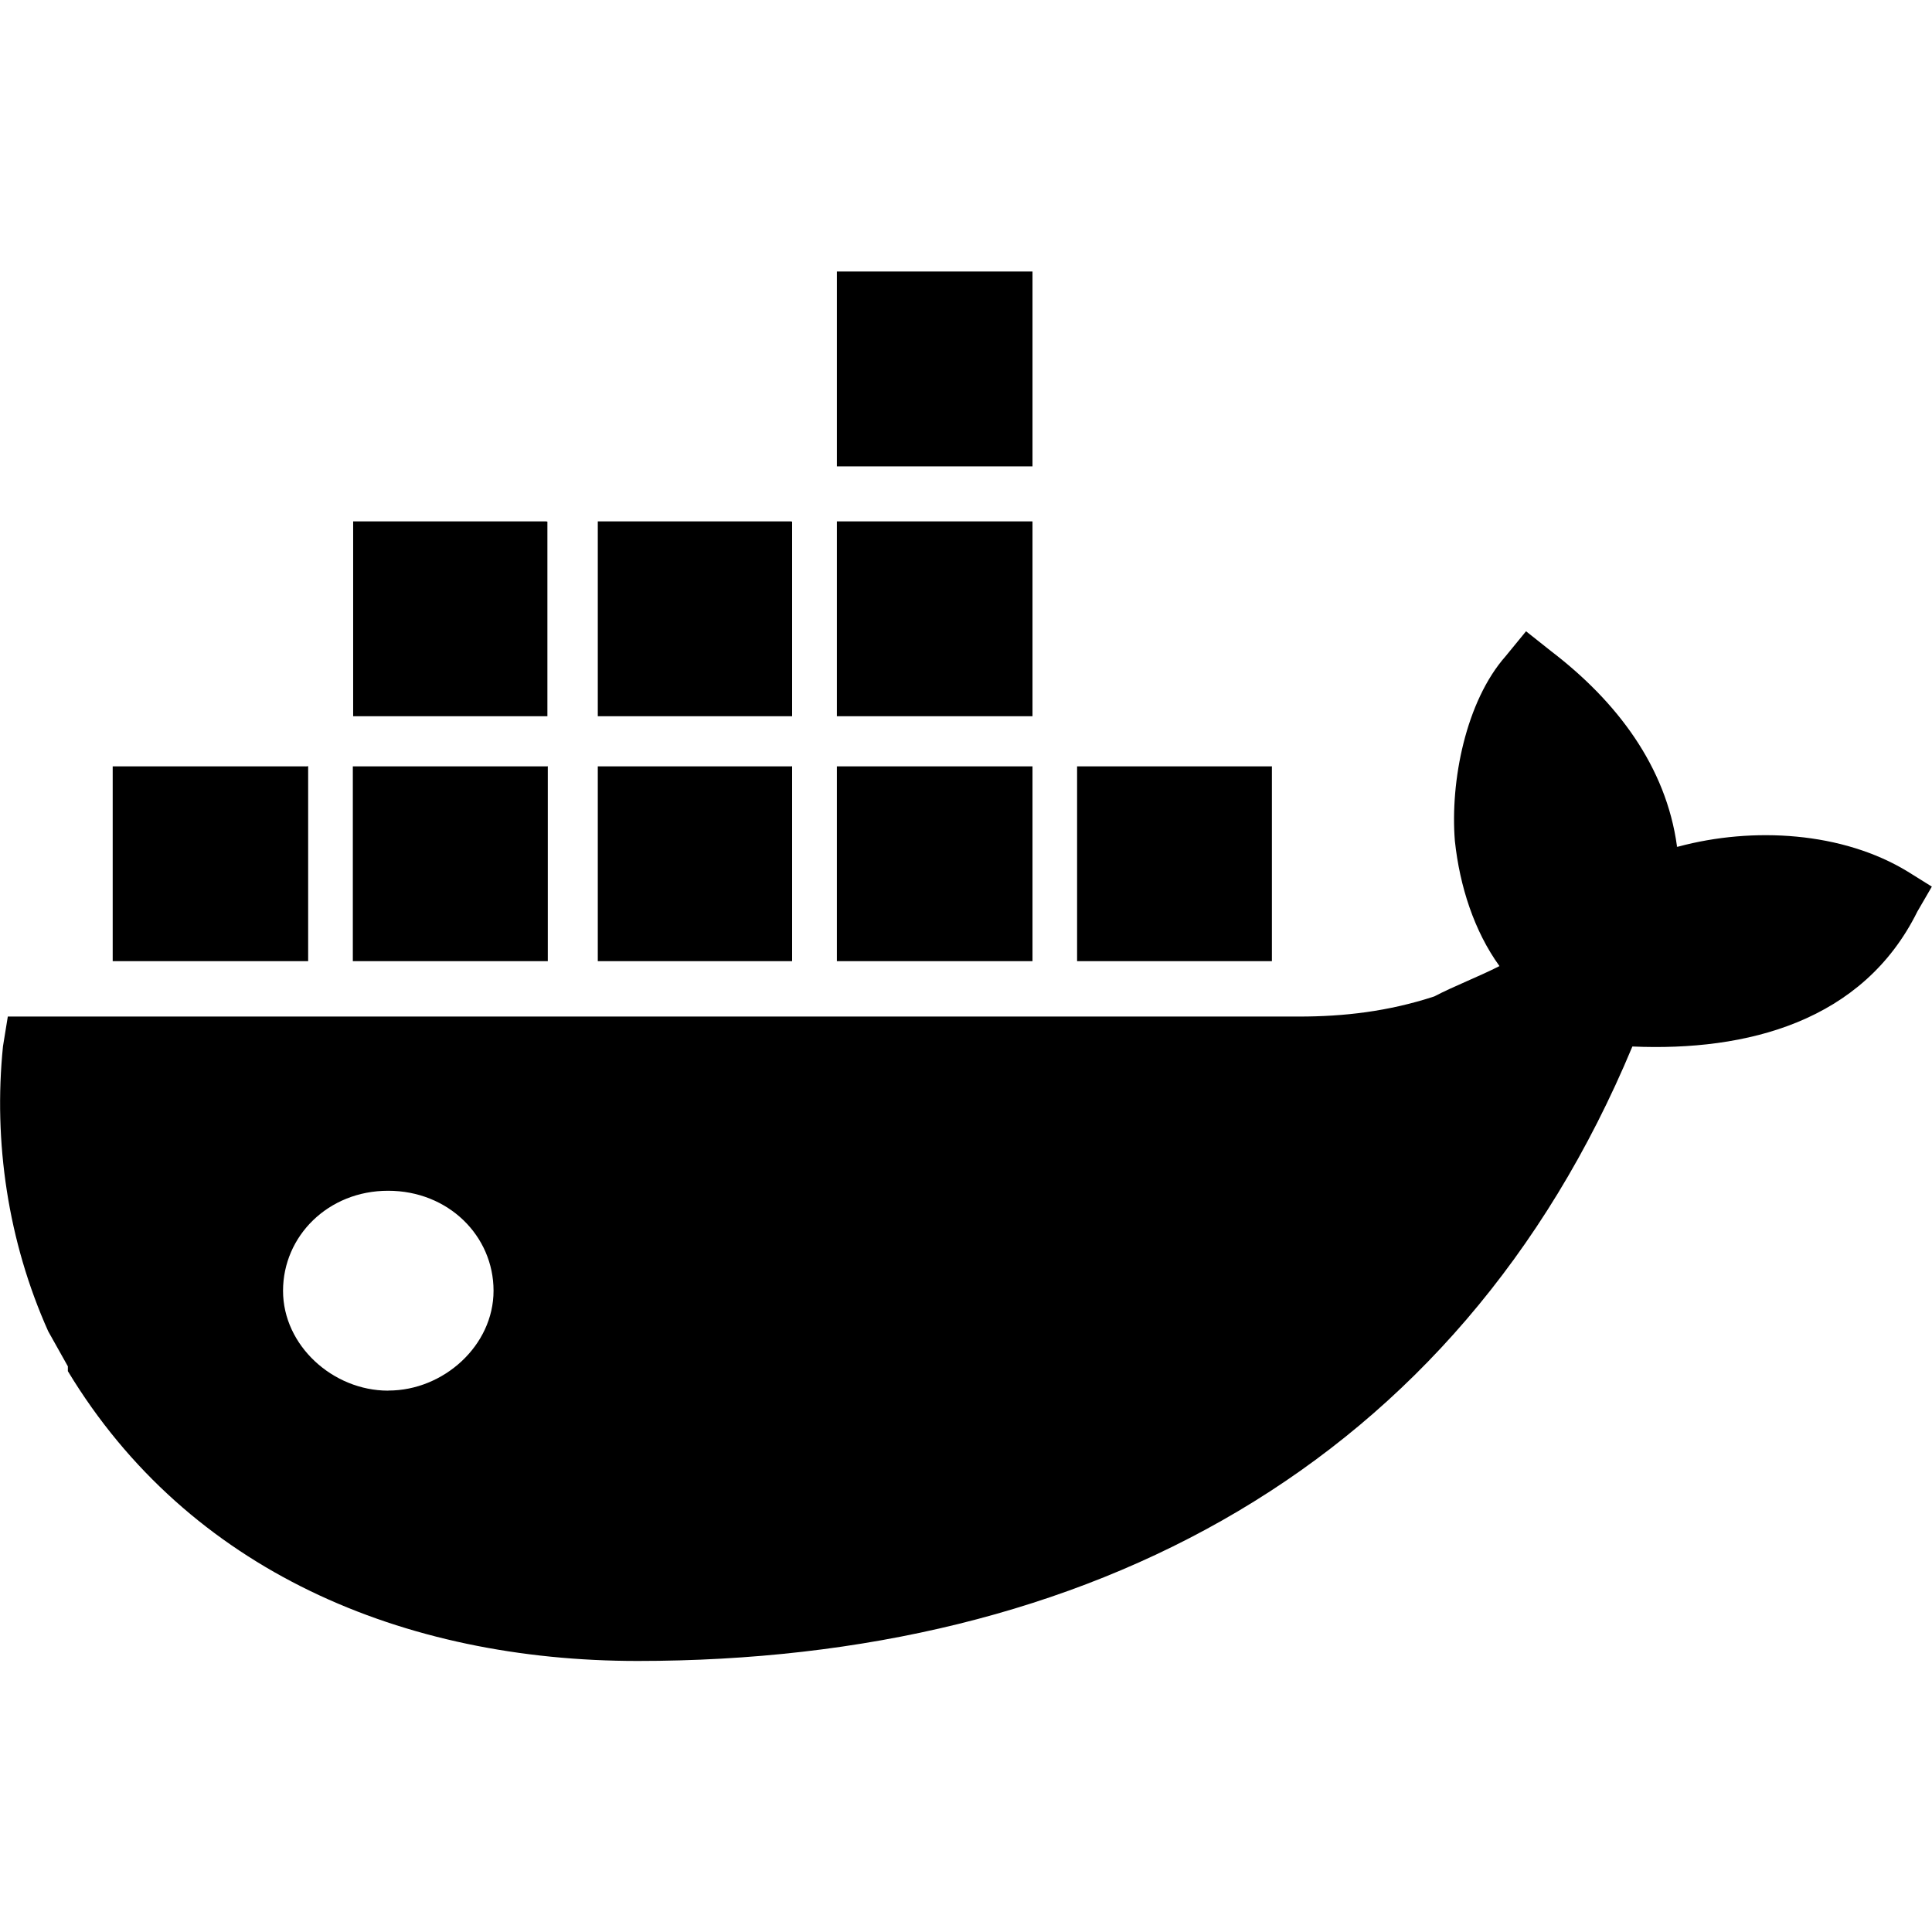
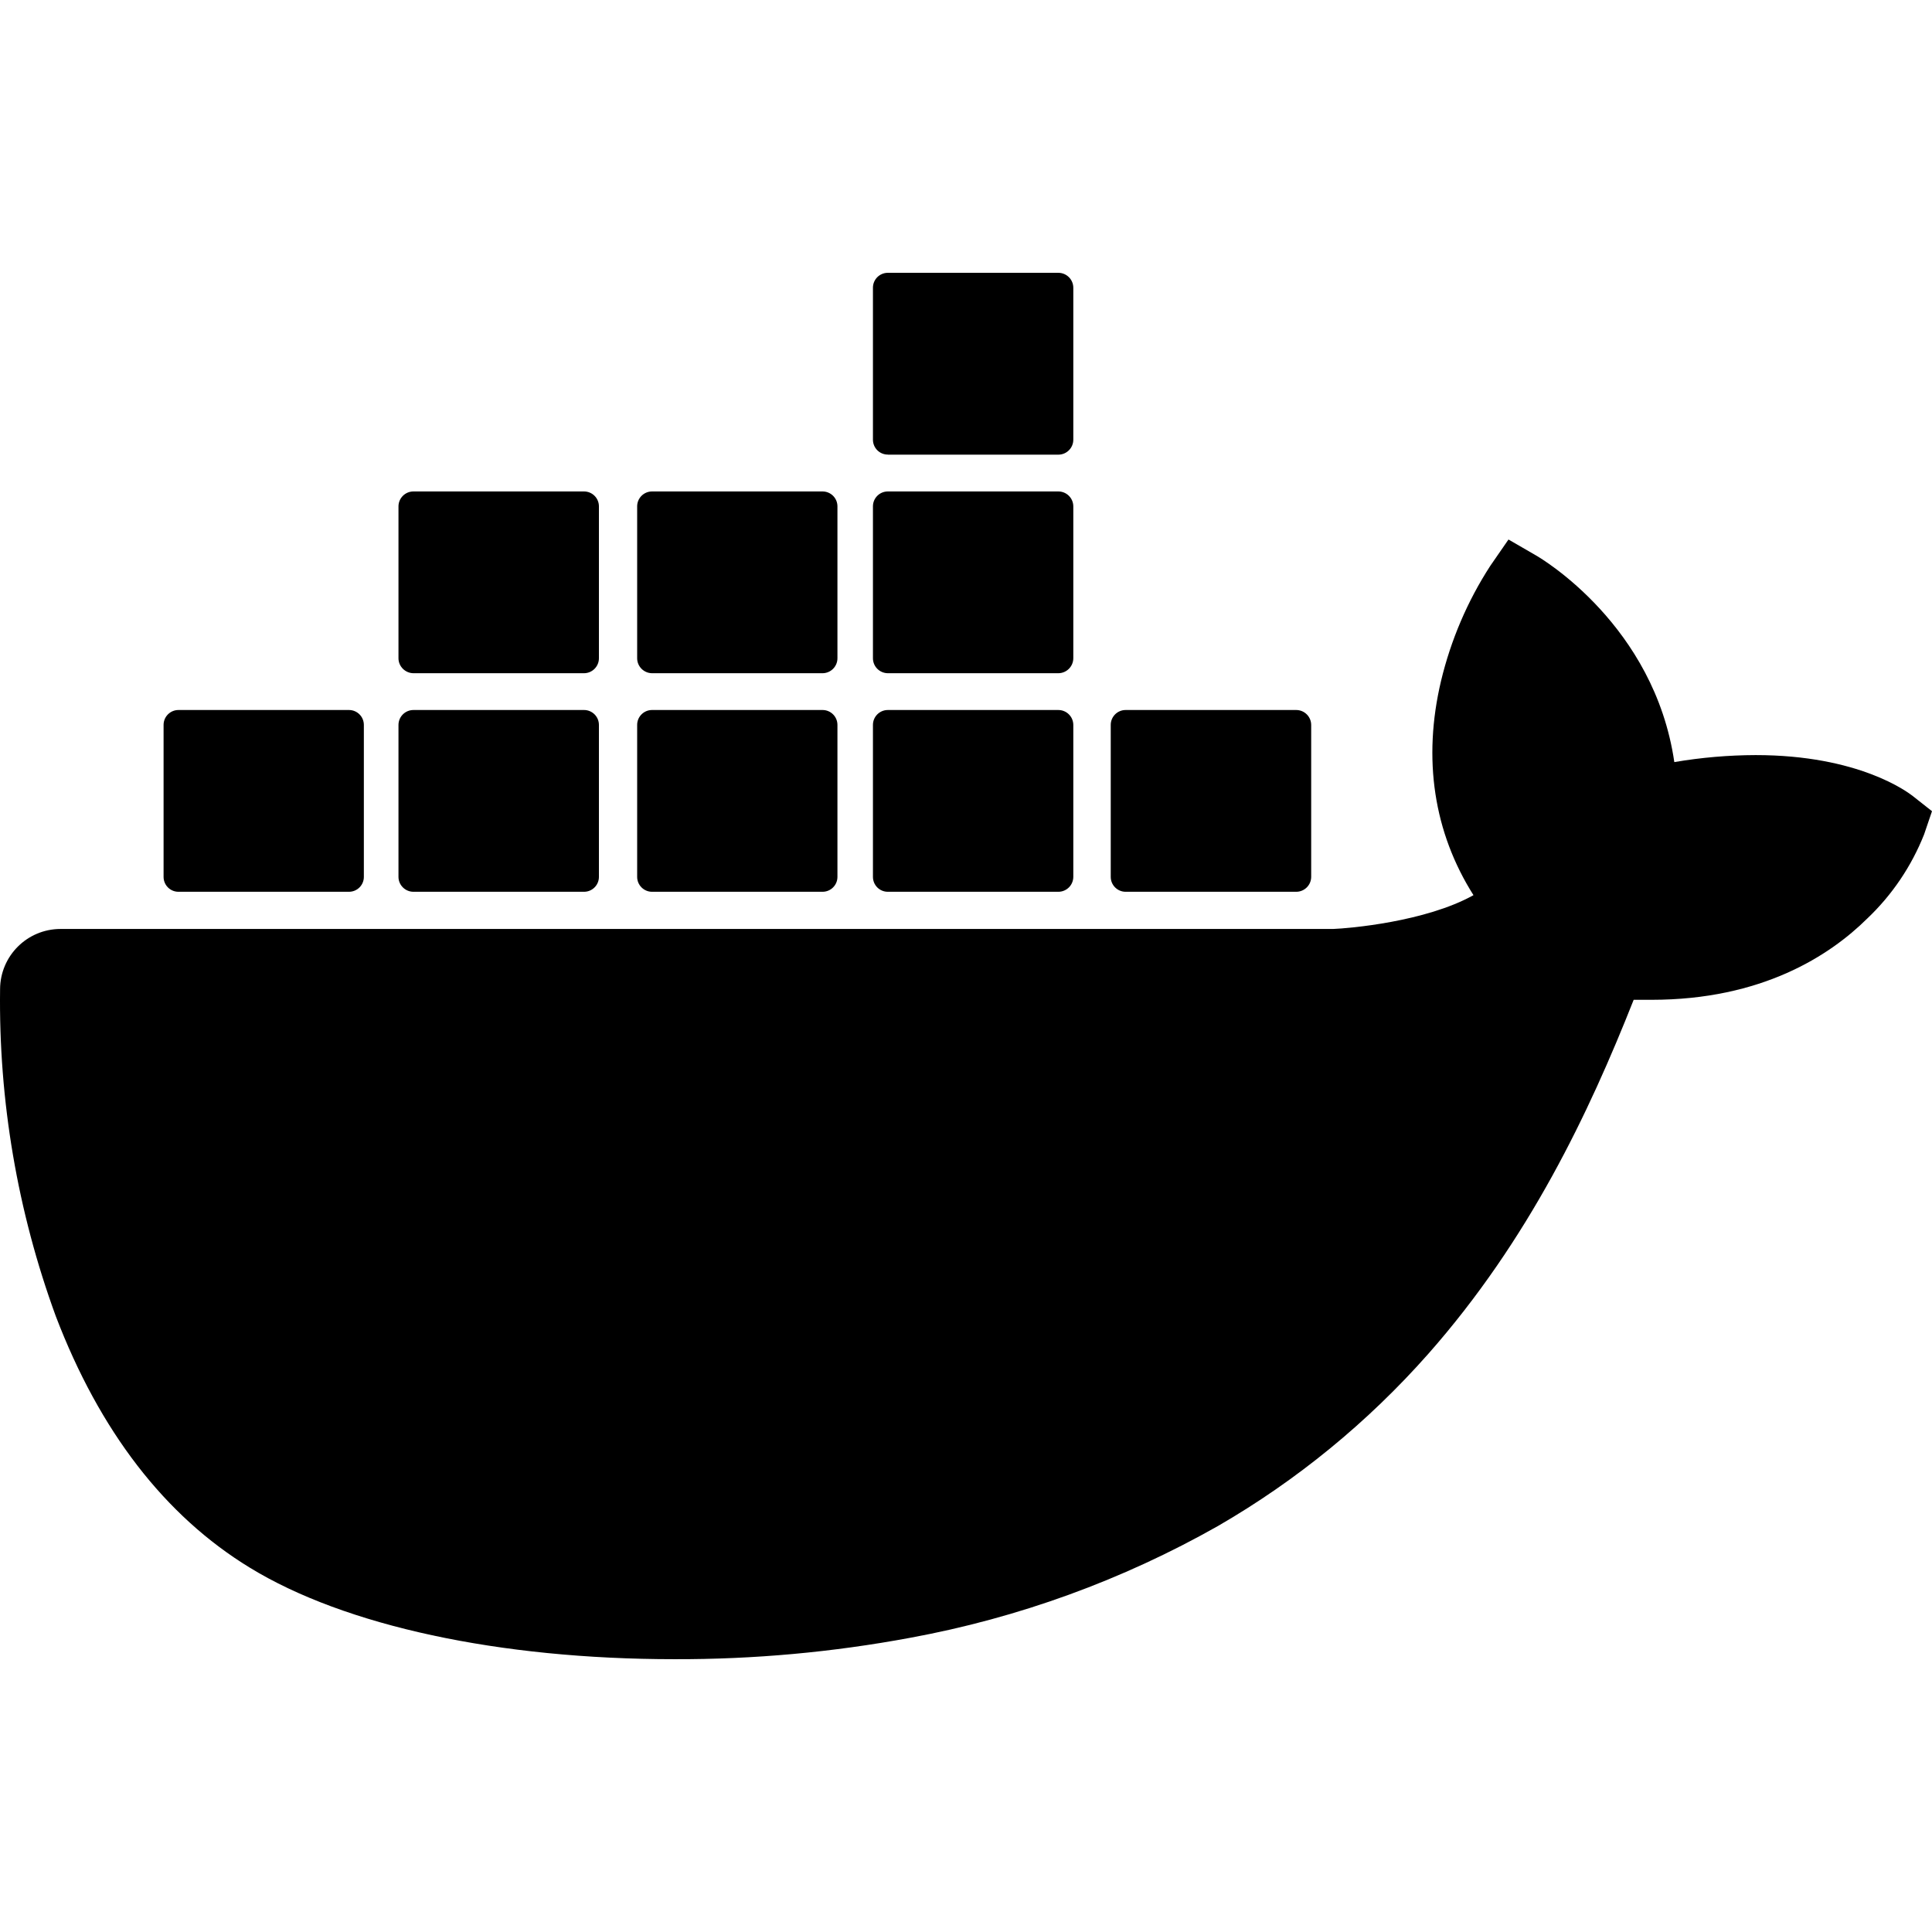
<svg xmlns="http://www.w3.org/2000/svg" role="img" viewBox="0 0 24 24">
-   <path d="M4.82 17.275c-.684 0-1.304-.56-1.304-1.24s.56-1.243 1.305-1.243c.748 0 1.31.56 1.31 1.242s-.622 1.24-1.305 1.24zm16.012-6.763c-.135-.992-.75-1.8-1.56-2.42l-.315-.25-.254.31c-.494.56-.69 1.553-.63 2.295.06.562.24 1.12.554 1.554-.254.13-.568.25-.81.377-.57.187-1.124.25-1.68.25H.097l-.06.37c-.12 1.182.06 2.42.562 3.54l.244.435v.06c1.5 2.483 4.17 3.6 7.078 3.6 5.594 0 10.182-2.42 12.357-7.633 1.425.062 2.864-.31 3.54-1.676l.18-.31-.3-.187c-.81-.494-1.92-.56-2.85-.31l-.018.002zm-8.008-.992h-2.428v2.42h2.43V9.518l-.002.003zm0-3.043h-2.428v2.42h2.43V6.48l-.002-.003zm0-3.104h-2.428v2.42h2.43v-2.42h-.002zm2.97 6.147H13.38v2.42h2.42V9.518l-.007.003zm-8.998 0H4.383v2.42h2.422V9.518l-.01.003zm3.03 0h-2.4v2.42H9.84V9.518l-.015.003zm-6.03 0H1.4v2.42h2.428V9.518l-.03.003zm6.03-3.043h-2.4v2.42H9.84V6.48l-.015-.003zm-3.045 0H4.387v2.42H6.8V6.48l-.016-.003z" />
+   <path d="M13.983 11.078h2.119a.186.186 0 00.186-.185V9.006a.186.186 0 00-.186-.186h-2.119a.185.185 0 00-.185.185v1.888c0 .102.083.185.185.185m-2.954-5.43h2.118a.186.186 0 00.186-.186V3.574a.186.186 0 00-.186-.185h-2.118a.185.185 0 00-.185.185v1.888c0 .102.082.185.185.185m0 2.716h2.118a.187.187 0 00.186-.186V6.29a.186.186 0 00-.186-.185h-2.118a.185.185 0 00-.185.185v1.887c0 .102.082.185.185.186m-2.93 0h2.12a.186.186 0 00.184-.186V6.29a.185.185 0 00-.185-.185H8.1a.185.185 0 00-.185.185v1.887c0 .102.083.185.185.186m-2.964 0h2.119a.186.186 0 00.185-.186V6.29a.185.185 0 00-.185-.185H5.136a.186.186 0 00-.186.185v1.887c0 .102.084.185.186.186m5.893 2.715h2.118a.186.186 0 00.186-.185V9.006a.186.186 0 00-.186-.186h-2.118a.185.185 0 00-.185.185v1.888c0 .102.082.185.185.185m-2.93 0h2.12a.185.185 0 00.184-.185V9.006a.185.185 0 00-.184-.186h-2.12a.185.185 0 00-.184.185v1.888c0 .102.083.185.185.185m-2.964 0h2.119a.185.185 0 00.185-.185V9.006a.185.185 0 00-.184-.186h-2.12a.186.186 0 00-.186.186v1.887c0 .102.084.185.186.185m-2.92 0h2.12a.185.185 0 00.184-.185V9.006a.185.185 0 00-.184-.186h-2.12a.185.185 0 00-.184.185v1.888c0 .102.082.185.185.185M23.763 9.89c-.065-.051-.672-.51-1.954-.51-.338.001-.676.03-1.01.087-.248-1.7-1.653-2.53-1.716-2.566l-.344-.199-.226.327c-.284.438-.49.922-.612 1.43-.23.97-.09 1.882.403 2.661-.595.332-1.55.413-1.744.42H.751a.751.751 0 00-.75.748 11.376 11.376 0 00.692 4.062c.545 1.428 1.355 2.48 2.41 3.124 1.18.723 3.1 1.137 5.275 1.137.983.003 1.963-.086 2.93-.266a12.248 12.248 0 003.823-1.389c.98-.567 1.86-1.288 2.61-2.136 1.252-1.418 1.998-2.997 2.553-4.4h.221c1.372 0 2.215-.549 2.68-1.009.309-.293.55-.65.707-1.046l.098-.288Z" />
</svg>
